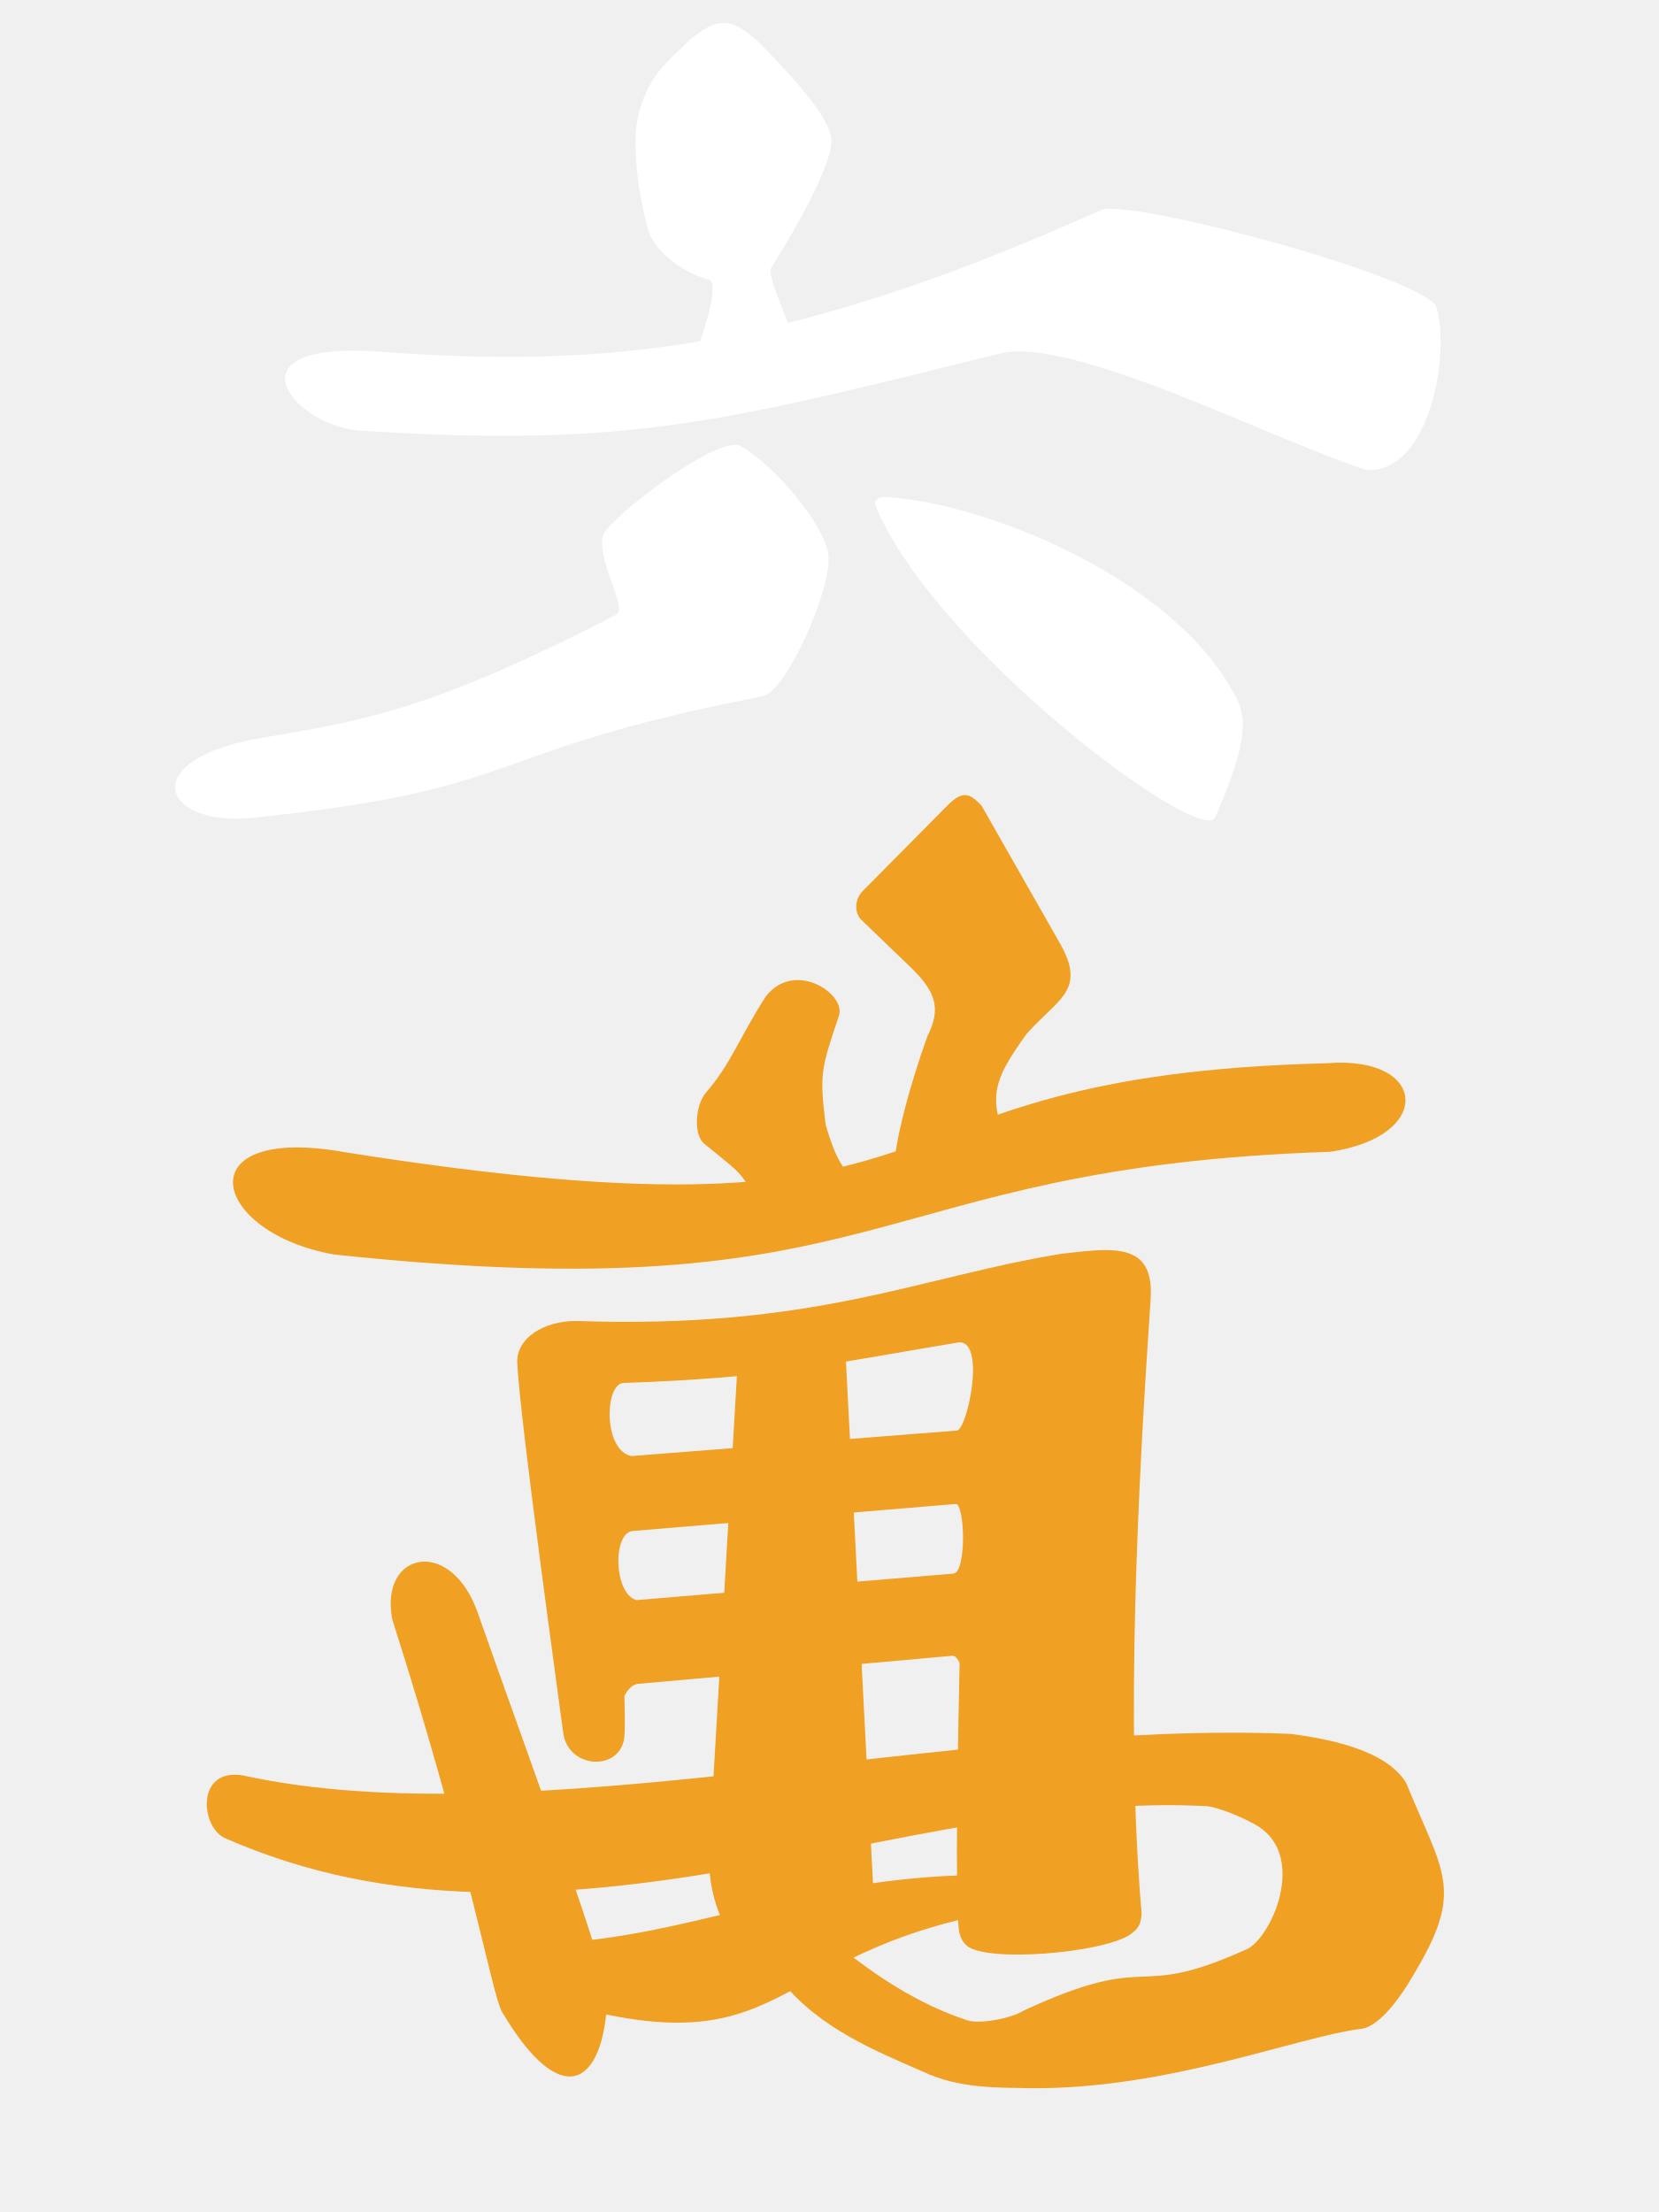
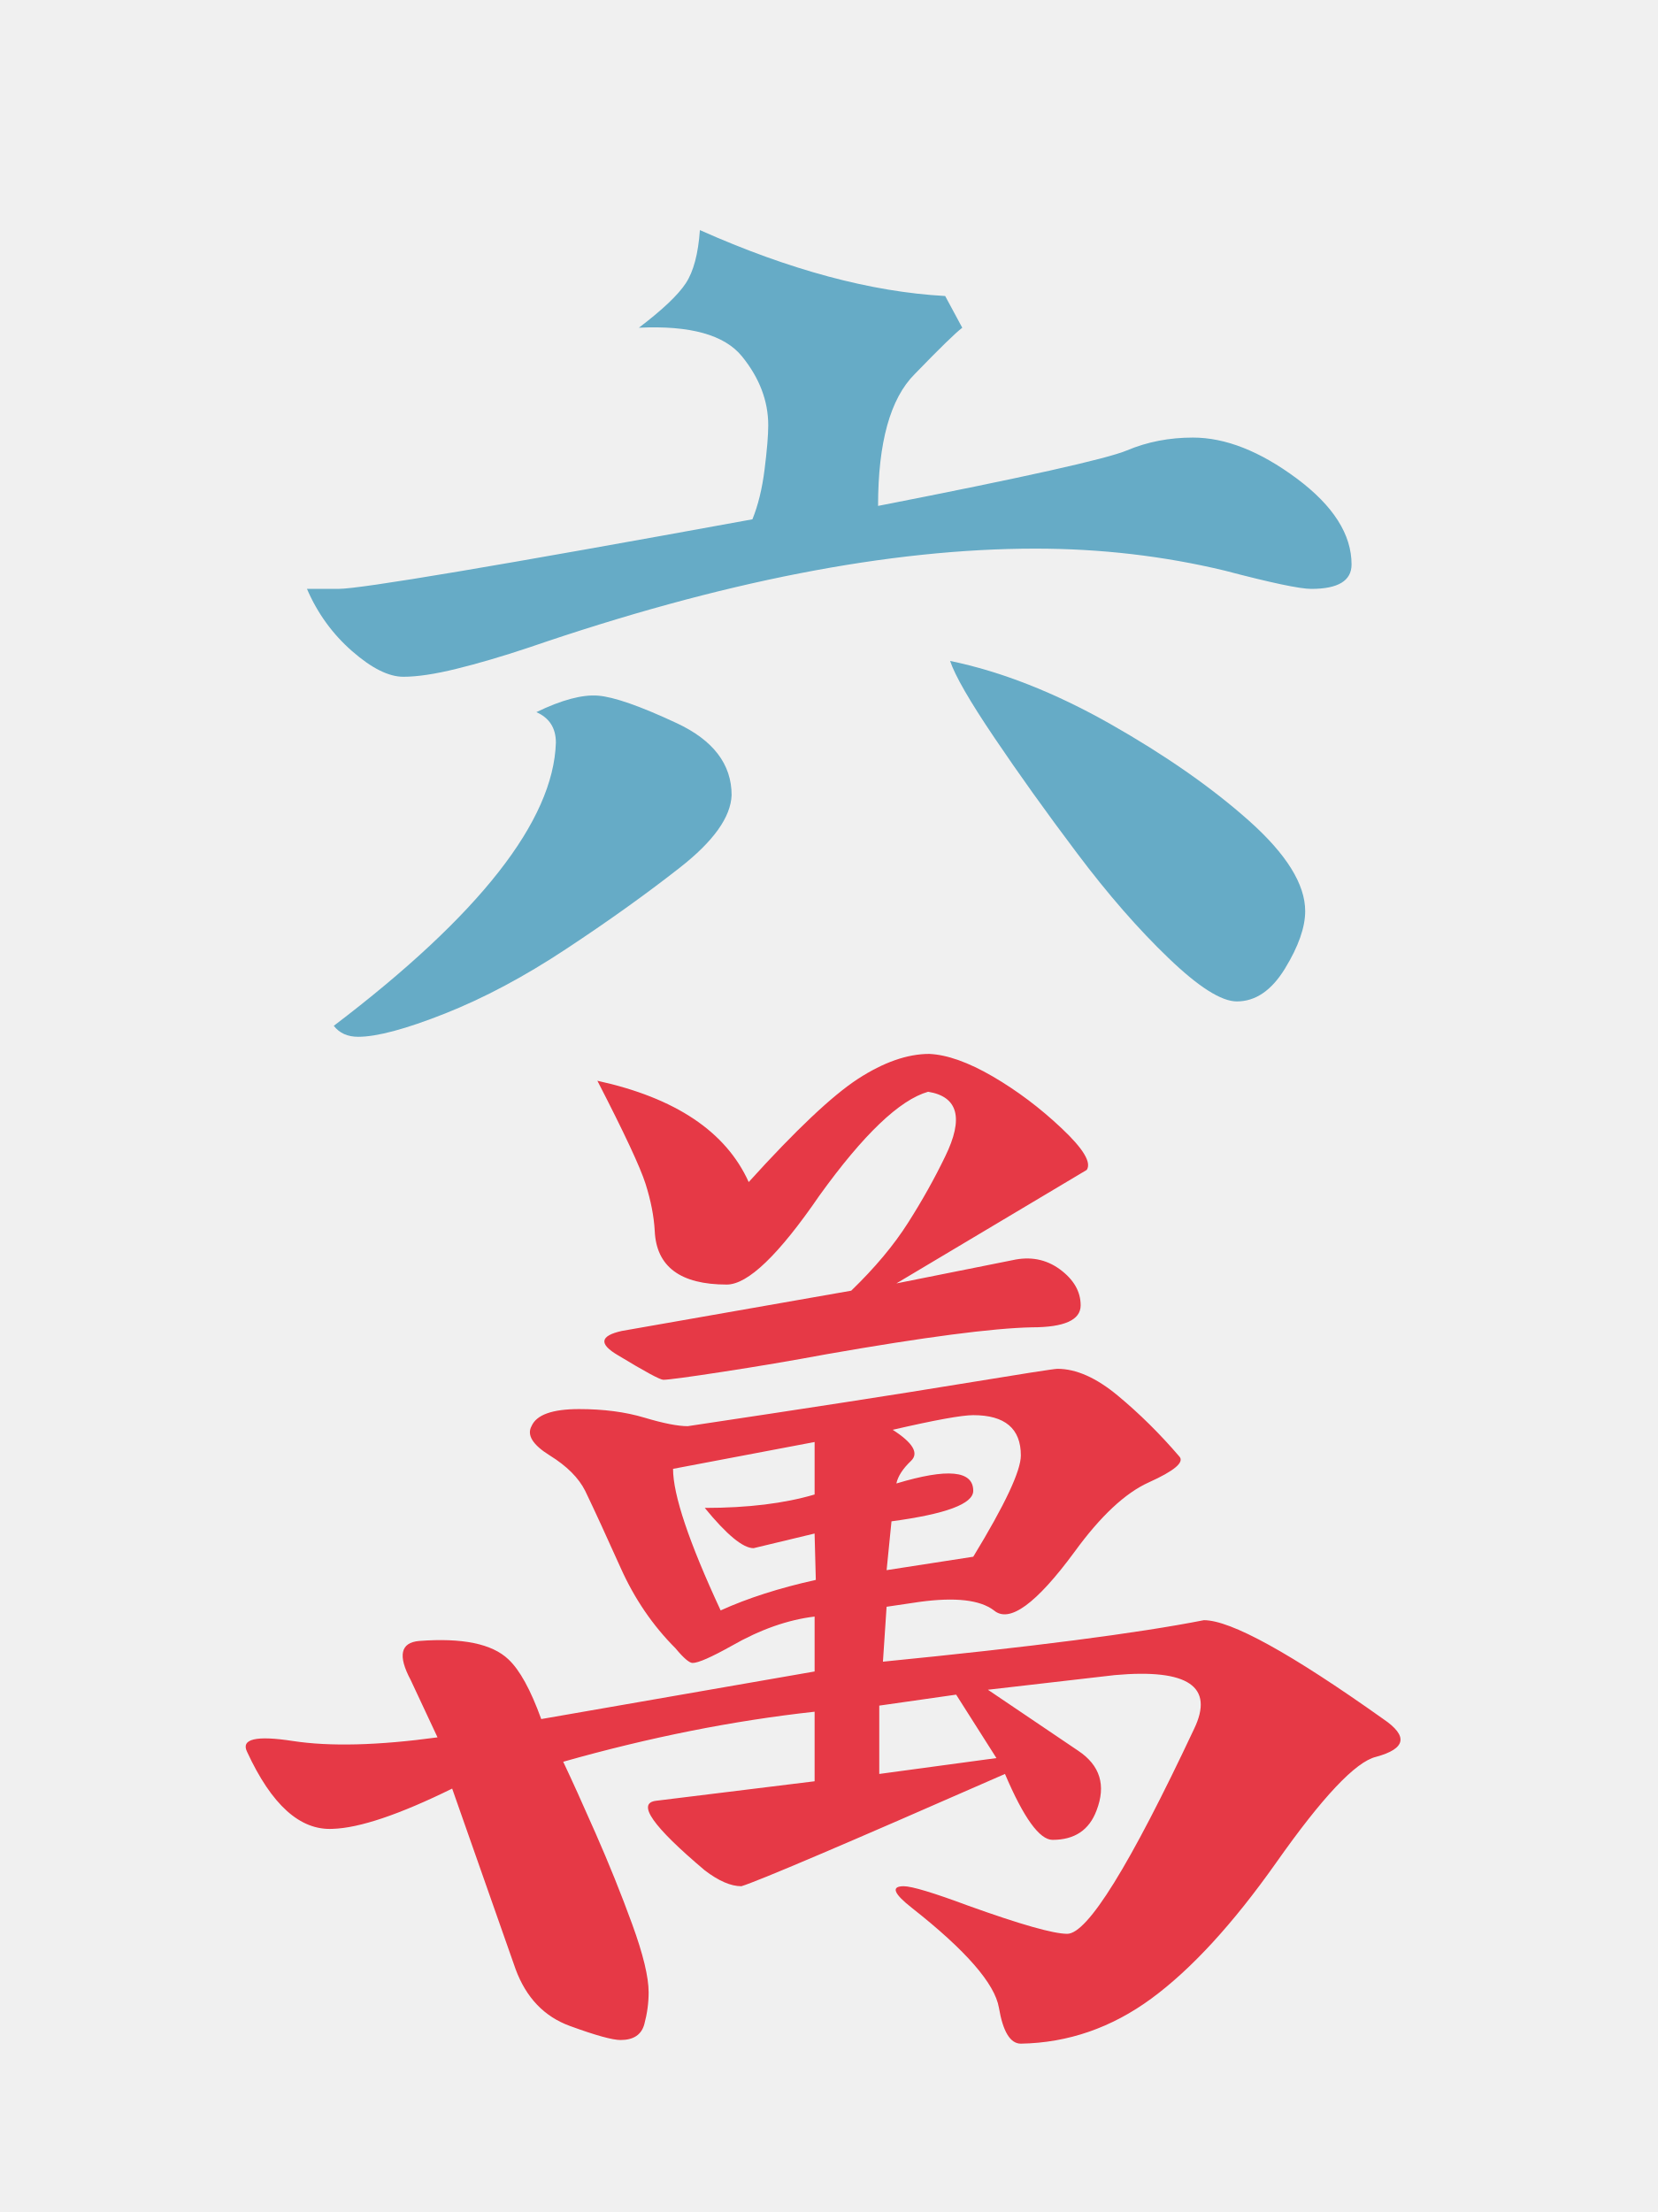
- <svg xmlns="http://www.w3.org/2000/svg" xmlns:ns1="http://www.openswatchbook.org/uri/2009/osb" width="300" height="400" viewBox="0 0 300 400" id="svg2" version="1.1">
-   <defs id="defs4">
-     <linearGradient id="linearGradient10055" ns1:paint="solid">
-       <stop style="stop-color:#000000;stop-opacity:1;" offset="0" id="stop10057" />
-     </linearGradient>
-     <marker orient="auto" refY="0" refX="0" id="Arrow1Lstart" style="overflow:visible">
-       <path id="path4978" d="M 0,0 5,-5 -12.5,0 5,5 0,0 Z" style="fill:#000000;fill-opacity:1;fill-rule:evenodd;stroke:#ff5c00;stroke-width:1pt;stroke-opacity:1" transform="matrix(0.8,0,0,0.8,10,0)" />
-     </marker>
-     <clipPath clipPathUnits="userSpaceOnUse" id="clipPath4243">
-       <circle style="opacity:1;fill:#000000;fill-opacity:0.297;fill-rule:nonzero;stroke:#000000;stroke-width:19.133;stroke-linecap:butt;stroke-linejoin:round;stroke-miterlimit:4;stroke-dasharray:none;stroke-dashoffset:0;stroke-opacity:1" id="circle4245" cx="-264.66" cy="-198.207" r="293.954" />
-     </clipPath>
-     <clipPath clipPathUnits="userSpaceOnUse" id="clipPath7847">
-       <ellipse style="opacity:1;fill:#822600;fill-opacity:1;fill-rule:nonzero;stroke:none;stroke-width:12;stroke-linecap:round;stroke-linejoin:round;stroke-miterlimit:4;stroke-dasharray:none;stroke-dashoffset:0;stroke-opacity:1" id="ellipse7849" cx="394" cy="552.362" rx="349.495" ry="216" />
-     </clipPath>
-     <clipPath clipPathUnits="userSpaceOnUse" id="clipPath4243-1">
-       <circle style="opacity:1;fill:#000000;fill-opacity:0.297;fill-rule:nonzero;stroke:#000000;stroke-width:19.133;stroke-linecap:butt;stroke-linejoin:round;stroke-miterlimit:4;stroke-dasharray:none;stroke-dashoffset:0;stroke-opacity:1" id="circle4245-4" cx="-264.66" cy="-198.207" r="293.954" />
-     </clipPath>
-     <clipPath clipPathUnits="userSpaceOnUse" id="clipPath7876">
-       <circle style="opacity:1;fill:#000000;fill-opacity:0.297;fill-rule:nonzero;stroke:#000000;stroke-width:19.133;stroke-linecap:butt;stroke-linejoin:round;stroke-miterlimit:4;stroke-dasharray:none;stroke-dashoffset:0;stroke-opacity:1" id="circle7878" cx="-264.66" cy="-198.207" r="293.954" />
-     </clipPath>
-     <clipPath clipPathUnits="userSpaceOnUse" id="clipPath14693">
-       <rect style="opacity:1;fill:#a53c3c;fill-opacity:1;fill-rule:nonzero;stroke:none;stroke-width:8;stroke-linecap:round;stroke-linejoin:round;stroke-miterlimit:4;stroke-dasharray:none;stroke-dashoffset:0;stroke-opacity:1" id="rect14695" width="131.784" height="168.821" x="-332.596" y="383.498" rx="1.255" ry="3.751" transform="matrix(0.9993908,-0.03489951,0.03489951,0.9993908,0,0)" />
-     </clipPath>
-     <clipPath clipPathUnits="userSpaceOnUse" id="clipPath14952">
-       <ellipse style="opacity:1;fill:#a53c3c;fill-opacity:1;fill-rule:nonzero;stroke:none;stroke-width:7;stroke-linecap:round;stroke-linejoin:round;stroke-miterlimit:4;stroke-dasharray:none;stroke-dashoffset:0;stroke-opacity:1" id="ellipse14954" cx="-271.344" cy="647.256" rx="69.057" ry="116.911" transform="matrix(0.9993908,-0.03489951,0.03489951,0.9993908,0,0)" />
-     </clipPath>
-     <pattern y="0" x="0" height="6" width="6" patternUnits="userSpaceOnUse" id="EMFhbasepattern" />
-   </defs>
-   <g id="layer1" transform="translate(0,-652.3622)">
-     <g id="g4220">
-       <path style="fill:#ffffff;fill-opacity:1;fill-rule:evenodd;stroke:none;stroke-width:1px;stroke-linecap:butt;stroke-linejoin:miter;stroke-opacity:1" d="m 138.731,661.522 c -6.662,-6.951 -9.144,-5.771 -14.01,-1.951 -3.9,3.998 -7.614,6.227 -9.403,14.146 -0.967,4.359 -0.136,13.042 1.951,20.487 1.287,3.662 6.019,7.381 11.005,8.78 1.709,0.542 -0.623,8.672 -2.439,13.007 l 18.21,-0.976 c -1.542,-4.9 -5.492,-12.838 -4.553,-14.308 5.1,-7.982 10.834,-18.724 10.861,-22.763 0.07,-3.681 -5.626,-10.163 -11.622,-16.422 z" id="path13466" />
-       <path style="fill:#ffffff;fill-opacity:1;fill-rule:evenodd;stroke:none;stroke-width:1px;stroke-linecap:butt;stroke-linejoin:miter;stroke-opacity:1" d="m 64.55,730.19 c -11.592,-1.2 -23.54,-15.848 3.029,-14.308 42.501,3.246 75.194,-0.247 131.689,-25.611 6.909,-1.686 58.325,12.344 60.432,17.56 2.654,7.909 -1.029,30.331 -12.666,29.494 -16.472,-5.205 -53.428,-24.456 -66.374,-20.983 -49.456,12.159 -66.638,17.118 -116.11,13.848 z" id="path13468" />
-       <path style="fill:#ffffff;fill-opacity:1;fill-rule:evenodd;stroke:none;stroke-width:1px;stroke-linecap:butt;stroke-linejoin:miter;stroke-opacity:1" d="m 133.871,733.005 c -4.023,-2.139 -24.469,13.505 -24.897,16.39 -0.846,5.325 4.786,12.92 2.299,14.189 -35.138,18.204 -47.383,19.284 -65.468,22.487 -21.424,4.198 -16.072,15.92 0,14.165 50.84,-5.295 39.721,-11.786 92.174,-21.982 4.079,-0.897 11.869,-18.058 11.869,-24.792 0,-5.73 -10.277,-17.435 -15.977,-20.457 z" id="path13470" />
-       <path style="fill:#ffffff;fill-opacity:1;fill-rule:evenodd;stroke:none;stroke-width:1px;stroke-linecap:butt;stroke-linejoin:miter;stroke-opacity:1" d="m 160.507,742.246 c -2.032,-0.118 -2.566,0.662 -2.081,1.814 10.907,25.898 58.795,61.458 61.326,56.121 7.436,-17.12 5.181,-19.571 2.029,-24.69 -11.855,-19.096 -43.212,-31.99 -61.274,-33.245 z" id="path13472" />
-     </g>
-     <g id="g6031" transform="translate(1034.343,648.8857)">
-       <path style="fill:#f0a023;fill-opacity:1;fill-rule:evenodd;stroke:none;stroke-width:1px;stroke-linecap:butt;stroke-linejoin:miter;stroke-opacity:1" d="m -973.9,230.335 c 101.51,10.776 95.086,-15.762 180.061,-18.577 18.885,-2.746 17.635,-17.46 -0.449,-16.017 -90.368,2.243 -58.779,34.939 -177.693,16.092 -28.997,-5.176 -24.264,14.568 -1.919,18.502 z" id="path6014" />
-       <path style="fill:#f0a023;fill-opacity:1;fill-rule:evenodd;stroke:none;stroke-width:1px;stroke-linecap:butt;stroke-linejoin:miter;stroke-opacity:1" d="m -882.636,187.136 c 1.311,-3.924 -7.997,-10.181 -13.219,-3.472 -4.831,7.479 -6.264,12.156 -10.86,17.42 -1.958,2.393 -2.241,7.725 -0.217,9.268 7.568,6.199 6.724,4.784 11.5,14.738 l 20.531,-1.762 c -6.52,-8.589 -7.597,-7.835 -10.131,-16.424 -1.165,-9.327 -0.808,-10.176 2.397,-19.767 z" id="path6017" />
-       <path style="fill:#f0a023;fill-opacity:1;fill-rule:evenodd;stroke:none;stroke-width:1px;stroke-linecap:butt;stroke-linejoin:miter;stroke-opacity:1" d="m -856.843,149.174 c -2.072,-2.165 -3.31,-2.932 -6.213,0 l -15.391,15.541 c -1.348,1.5 -1.372,3.705 -0.264,4.97 l 9.17,8.834 c 4.354,4.252 5.464,7.314 2.9,12.336 -3.42,9.616 -5.986,19.367 -6.097,24.708 l 21.181,-3.487 c -3.959,-9.817 -3.871,-12.357 2.865,-21.646 5.559,-6.327 10.933,-7.774 5.995,-16.417 z" id="path6019" />
-       <path style="fill:#f0a023;fill-opacity:1;fill-rule:evenodd;stroke:none;stroke-width:1px;stroke-linecap:butt;stroke-linejoin:miter;stroke-opacity:1" d="m -834.439,229.529 c -2.38,3.3e-4 -5.115,0.352 -7.986,0.676 -25.981,4.24 -44.632,13.662 -87.783,12.141 -5.841,0.03 -10.797,3.108 -10.592,7.59 0.416,9.893 7.7,62.177 8.305,66.889 0.853,6.418 9.79,6.988 10.967,1.342 0.216,-1.034 0.221,-3.958 0.098,-7.996 0.548,-1.144 1.398,-2.02 2.309,-2.184 l 56.982,-5.092 c 0.58,0.007 1.014,0.545 1.32,1.33 -0.442,20.093 -0.684,39.742 -0.254,46.623 0.124,1.52 0.051,3.12 1.57,4.486 3.627,3.034 24.108,1.363 29.408,-1.947 1.469,-1.078 2,-1.583 2.197,-3.83 -2.961,-33.992 -0.668,-77.217 1.605,-110.873 0.596,-7.453 -2.911,-9.155 -8.146,-9.154 z m -26.98,16.764 c 5.652,-1.389 2.022,15.829 0.088,15.877 l -58.828,4.611 c -5.127,-1.024 -4.88,-13.066 -1.422,-13.229 26.638,-0.896 35.744,-3.181 60.162,-7.26 z m -0.129,29.152 c 1.706,-0.131 2.018,12.385 -0.381,12.586 l -57.32,4.797 c -4.101,-1.151 -4.352,-11.962 -0.779,-12.492 z" id="path6021" />
-       <path style="fill:#f0a023;fill-opacity:1;fill-rule:evenodd;stroke:none;stroke-width:1px;stroke-linecap:butt;stroke-linejoin:miter;stroke-opacity:1" d="m -881.542,246.32 -19.233,0.635 -5.291,90.559 c -0.751,10.292 4.492,20.611 11.241,20.763 l 18.742,-6.546 z" id="path6023" />
-       <path style="fill:#f0a023;fill-opacity:1;fill-rule:evenodd;stroke:none;stroke-width:1px;stroke-linecap:butt;stroke-linejoin:miter;stroke-opacity:1" d="m -942.636,354.94 0.846,8.028 c 54.246,18.284 41.637,-8.576 96.894,-15.151 l -0.635,-4.928 c -42.242,-2.987 -64.353,13.179 -97.106,12.052 z" id="path6025" />
-       <path style="fill:#f0a023;fill-opacity:1;fill-rule:evenodd;stroke:none;stroke-width:1px;stroke-linecap:butt;stroke-linejoin:miter;stroke-opacity:1" d="m -947.816,295.507 c -4.791,-14.349 -18.048,-11.531 -15.569,0.885 13.897,43.448 17.942,67.497 19.799,70.859 10.792,18.229 18.403,13.454 19.078,-2.434 0.111,-4.849 -14.234,-43.495 -23.308,-69.31 z" id="path6027" />
-       <path style="fill:#f0a023;fill-opacity:1;fill-rule:evenodd;stroke:none;stroke-width:1px;stroke-linecap:butt;stroke-linejoin:miter;stroke-opacity:1" d="m -990.503,324.512 c -8.359,-1.304 -7.6,9.084 -3.317,11.288 59.847,26.468 123.838,-8.866 177.967,-5.691 2.058,0.369 5.313,1.564 8.294,3.202 9.557,5.048 3.734,19.51 -0.976,22.479 -21.536,9.845 -16.514,0.091 -40.673,11.25 -2.277,1.46 -8.257,2.597 -10.482,1.685 -8.943,-2.978 -16.302,-8.102 -22.15,-12.664 l -11.188,5.646 c 6.905,8.601 17.1,12.672 25.541,16.371 6.747,3.213 14.126,2.854 19.029,3.006 25.108,0.345 48.589,-9.297 60.403,-10.755 3.458,-0.53 7.483,-6.525 9.051,-9.31 9.691,-15.872 5.688,-18.57 -1.086,-35.189 -3.849,-6.232 -14.98,-8.012 -20.828,-8.805 -60.718,-2.574 -138.254,18.812 -189.585,7.487 z" id="path6029" />
-     </g>
+ <svg xmlns="http://www.w3.org/2000/svg" version="1.1" id="Layer_1" x="0px" y="0px" width="66.334px" height="88.5px" viewBox="0 0 66.334 88.5" enable-background="new 0 0 66.334 88.5" xml:space="preserve">
+   <g>
+     <path fill="#E63946" d="M55.348,68.777c-3.711-2.637-6.104-3.955-7.178-3.955c-2.637,0.52-6.918,1.074-12.842,1.66l0.146-2.197   l1.318-0.195c1.432-0.195,2.424-0.082,2.979,0.342c0.617,0.52,1.691-0.262,3.223-2.344c1.041-1.432,2.033-2.359,2.979-2.783   c1.008-0.455,1.416-0.797,1.221-1.025c-0.781-0.912-1.604-1.725-2.467-2.441c-0.862-0.717-1.668-1.074-2.416-1.074   c-0.131,0-1.434,0.203-3.906,0.609c-2.475,0.408-6.104,0.969-10.889,1.686c-0.391,0-0.969-0.113-1.734-0.342   c-0.765-0.229-1.635-0.342-2.611-0.342c-1.074,0-1.709,0.229-1.904,0.684c-0.195,0.357,0.049,0.748,0.732,1.172   s1.154,0.895,1.416,1.416c0.391,0.814,0.861,1.84,1.416,3.076c0.553,1.236,1.285,2.311,2.197,3.223   c0.324,0.391,0.553,0.586,0.684,0.586c0.227,0,0.748-0.229,1.562-0.684c1.139-0.652,2.246-1.043,3.32-1.172v2.197   c-4.852,0.846-8.496,1.48-10.938,1.904c-0.424-1.172-0.863-1.971-1.318-2.393c-0.652-0.619-1.84-0.863-3.564-0.732   c-0.75,0.064-0.863,0.586-0.342,1.562l1.074,2.295c-2.377,0.324-4.306,0.373-5.787,0.146c-1.48-0.229-2.092-0.082-1.83,0.439   c0.977,2.115,2.115,3.141,3.418,3.076c1.074-0.033,2.668-0.57,4.785-1.611l2.539,7.227c0.422,1.139,1.146,1.896,2.172,2.27   c1.025,0.375,1.701,0.562,2.027,0.562c0.52,0,0.838-0.213,0.951-0.635c0.114-0.424,0.172-0.848,0.172-1.27   c0-0.619-0.221-1.531-0.66-2.734c-0.439-1.205-0.928-2.418-1.465-3.639s-0.969-2.172-1.293-2.855   c3.449-0.977,6.803-1.645,10.059-2.002v2.783l-6.348,0.781c-0.781,0.098-0.131,1.025,1.953,2.783   c0.553,0.422,1.041,0.635,1.465,0.635c0.65-0.195,4.166-1.693,10.547-4.492c0.748,1.758,1.383,2.637,1.904,2.637   c0.879,0,1.465-0.391,1.758-1.172c0.391-1.01,0.146-1.807-0.732-2.393l-3.613-2.441l5.078-0.586   c2.93-0.262,3.986,0.455,3.174,2.148c-2.572,5.469-4.266,8.203-5.078,8.203c-0.555,0-1.873-0.375-3.955-1.123   c-1.4-0.521-2.264-0.781-2.588-0.781c-0.521,0-0.408,0.293,0.342,0.879c2.148,1.691,3.303,3.02,3.467,3.979   c0.162,0.961,0.455,1.441,0.879,1.441c1.887-0.033,3.629-0.635,5.225-1.807c1.594-1.172,3.254-2.979,4.98-5.42   c1.855-2.637,3.189-4.053,4.004-4.248C56.258,69.964,56.355,69.46,55.348,68.777z M35.67,60.867   c2.18-0.293,3.271-0.699,3.271-1.221c0-0.814-1.025-0.912-3.076-0.293c0.064-0.293,0.26-0.594,0.586-0.904   c0.324-0.309,0.08-0.723-0.732-1.244c1.691-0.391,2.766-0.586,3.223-0.586c1.27,0,1.904,0.537,1.904,1.611   c0,0.619-0.635,1.969-1.904,4.053l-3.467,0.537L35.67,60.867z M28.834,64.431c-1.27-2.734-1.904-4.623-1.904-5.664l5.664-1.074v2.1   c-1.205,0.357-2.67,0.537-4.395,0.537c0.879,1.074,1.529,1.611,1.953,1.611l2.441-0.586l0.049,1.855   C31.178,63.535,29.908,63.943,28.834,64.431z M39.869,70.339l-4.688,0.635V68.24l3.076-0.439L39.869,70.339z" />
+     <path fill="#66ABC6" d="M49.488,40.066c0.748,0,1.391-0.439,1.928-1.318s0.807-1.645,0.807-2.295c0-1.074-0.75-2.279-2.246-3.613   c-1.498-1.334-3.354-2.629-5.566-3.883c-2.215-1.252-4.346-2.09-6.396-2.514c0.195,0.586,0.781,1.604,1.758,3.051   c0.977,1.449,2.082,2.996,3.32,4.639c1.236,1.645,2.457,3.045,3.662,4.199C47.957,39.488,48.869,40.066,49.488,40.066z" />
+     <path fill="#66ABC6" d="M14.088,26.052c0.781,0.684,1.465,1.025,2.051,1.025c0.553,0,1.261-0.105,2.123-0.318   c0.863-0.211,1.832-0.496,2.906-0.854c7.682-2.637,14.436-3.955,20.264-3.955c2.604,0,5.127,0.293,7.568,0.879   c1.855,0.488,3.01,0.732,3.467,0.732c1.074,0,1.611-0.326,1.611-0.977c0-1.205-0.732-2.352-2.197-3.443   c-1.465-1.089-2.85-1.634-4.15-1.634c-0.945,0-1.824,0.17-2.637,0.512c-0.814,0.342-4.135,1.083-9.961,2.222   c0-2.539,0.488-4.296,1.465-5.273c1.008-1.041,1.643-1.66,1.904-1.855l-0.684-1.27c-2.963-0.162-6.234-1.041-9.814-2.637   c-0.066,0.943-0.253,1.652-0.562,2.123c-0.309,0.473-0.936,1.066-1.879,1.783c2.051-0.098,3.426,0.285,4.125,1.146   c0.7,0.863,1.051,1.783,1.051,2.76c0,0.391-0.049,0.977-0.146,1.758c-0.098,0.781-0.262,1.449-0.488,2.001   c-10.156,1.855-15.674,2.783-16.553,2.783h-1.27C12.703,24.539,13.307,25.369,14.088,26.052z" />
+     <path fill="#E63946" d="M42.48,45.144c-0.862-0.814-1.781-1.506-2.758-2.076c-0.977-0.568-1.824-0.869-2.539-0.902   c-0.879,0-1.832,0.334-2.857,1c-1.025,0.668-2.482,2.043-4.369,4.127c-0.912-2.018-2.93-3.369-6.055-4.053   c1.074,2.084,1.717,3.459,1.928,4.125c0.212,0.668,0.334,1.295,0.367,1.881c0.064,1.432,1.025,2.148,2.881,2.148   c0.846,0,2.082-1.188,3.711-3.564c1.758-2.441,3.205-3.824,4.346-4.15c1.203,0.195,1.432,1.059,0.684,2.588   c-0.424,0.879-0.92,1.766-1.49,2.66c-0.569,0.896-1.326,1.799-2.27,2.711l-9.18,1.611c-0.879,0.195-0.928,0.521-0.146,0.977   c1.074,0.65,1.676,0.977,1.807,0.977c0.195,0,0.984-0.105,2.367-0.318c1.384-0.211,2.775-0.447,4.176-0.707   c3.906-0.684,6.641-1.041,8.203-1.074c1.301,0,1.953-0.293,1.953-0.879c0-0.553-0.277-1.033-0.83-1.441   c-0.555-0.406-1.189-0.527-1.904-0.365l-4.639,0.928l7.617-4.541C43.678,46.511,43.344,45.958,42.48,45.144z" />
+     <path fill="#66ABC6" d="M13.355,41.042c0.227,0.293,0.553,0.439,0.977,0.439c0.748,0,1.904-0.309,3.467-0.928   s3.182-1.48,4.857-2.588c1.677-1.107,3.19-2.189,4.541-3.248c1.352-1.057,2.043-2.025,2.076-2.904c0-1.236-0.732-2.197-2.197-2.881   s-2.516-1.051-3.15-1.1s-1.457,0.172-2.465,0.66c0.52,0.229,0.781,0.635,0.781,1.221C22.145,32.839,19.182,36.615,13.355,41.042z" />
  </g>
</svg>
